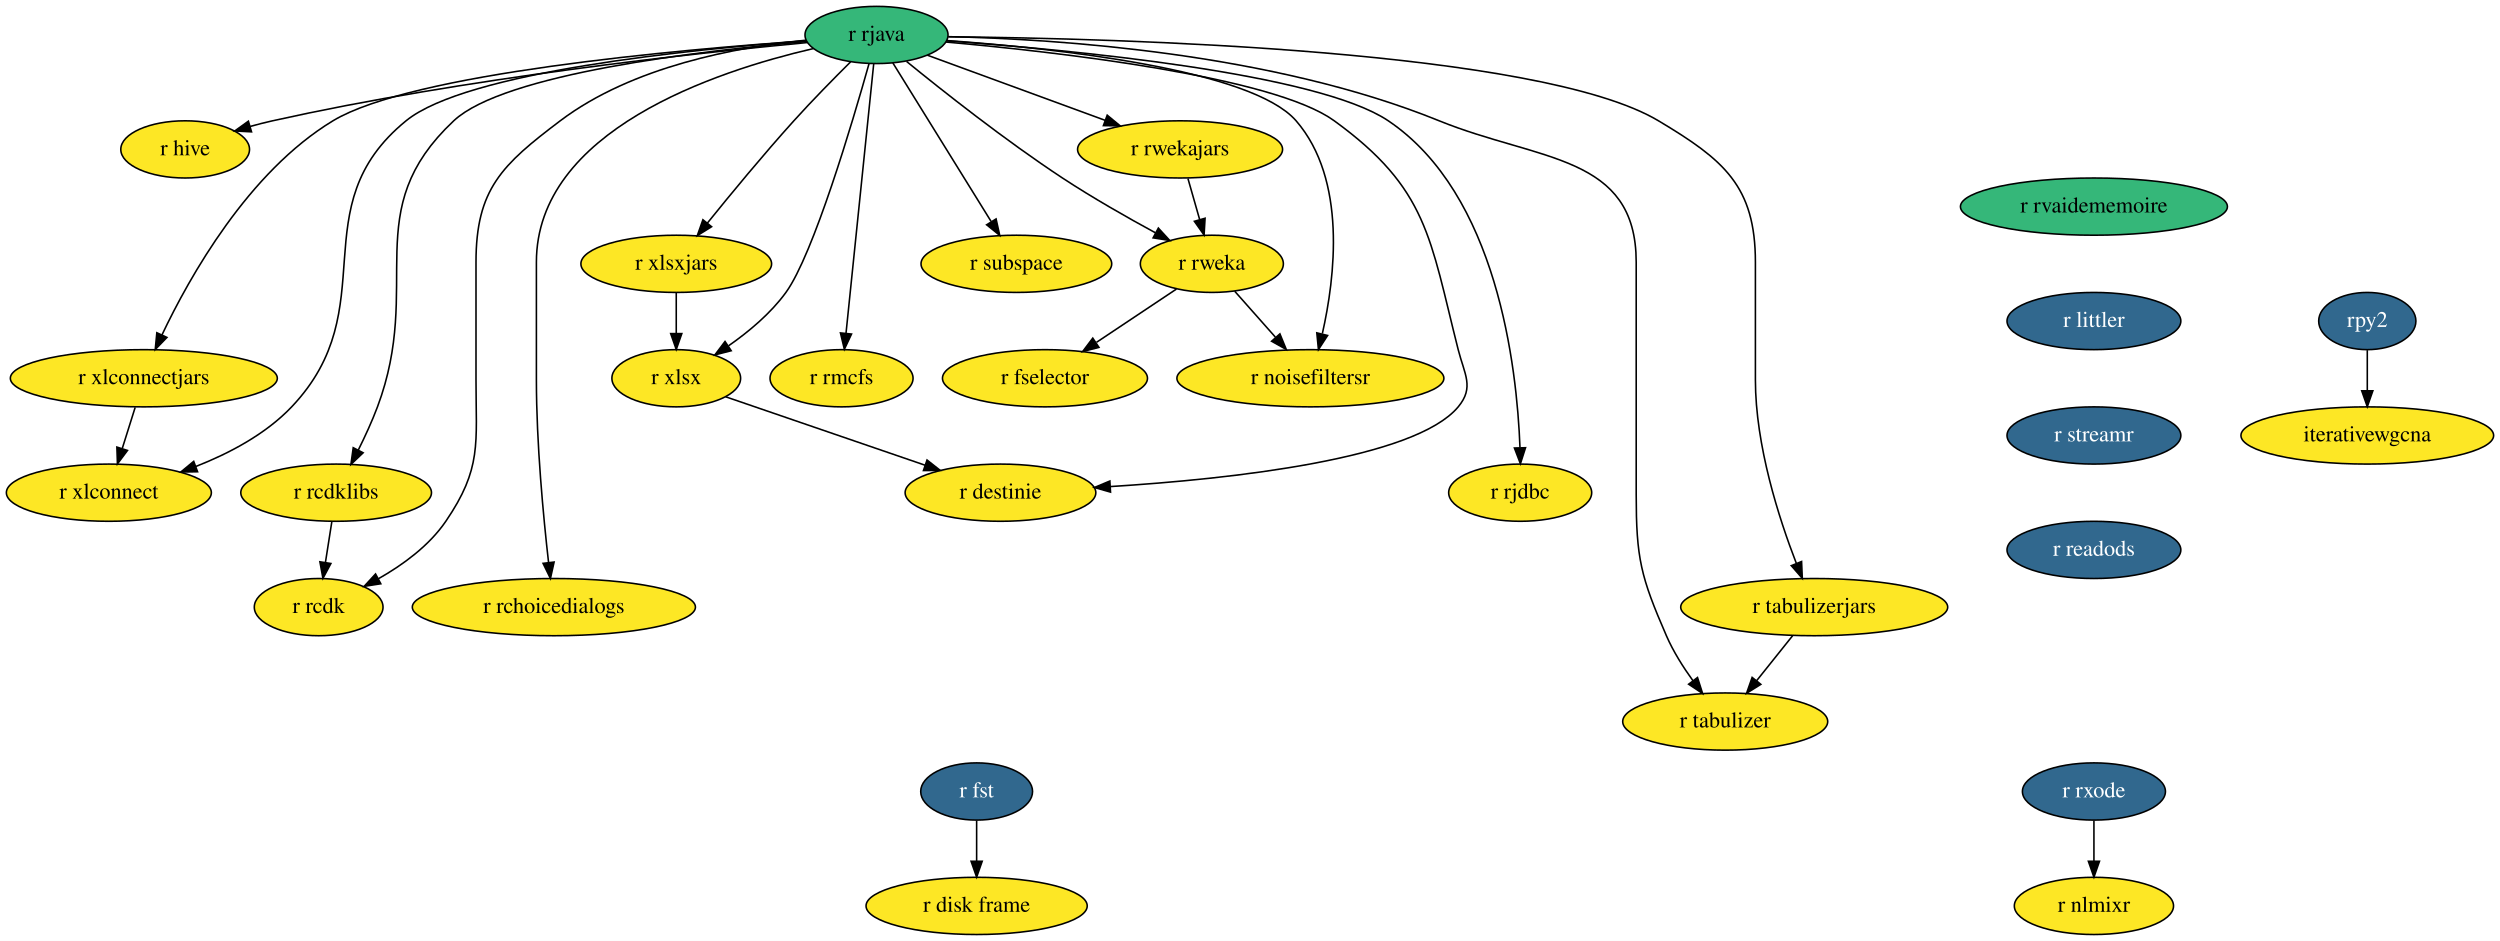
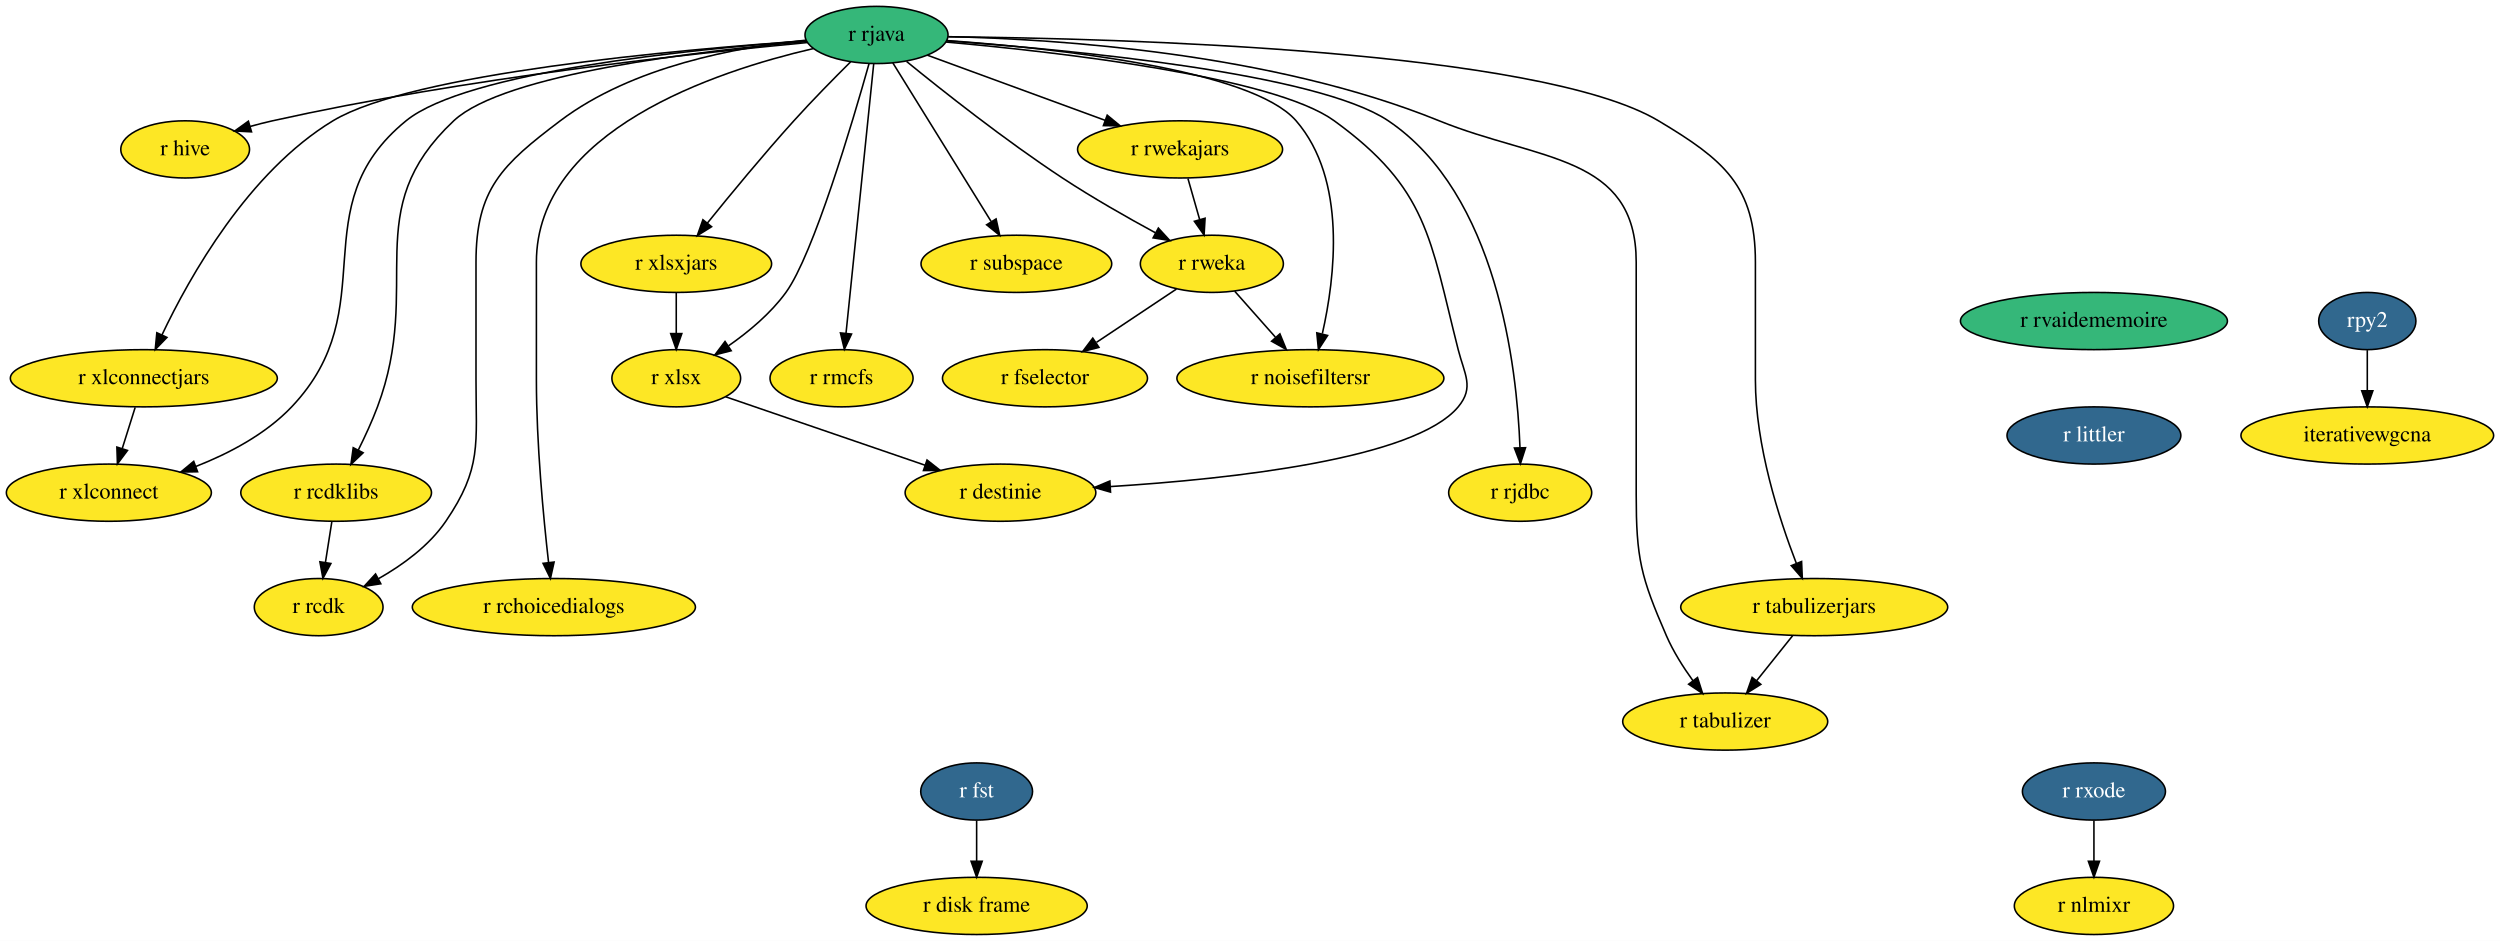
<svg xmlns="http://www.w3.org/2000/svg" xmlns:xlink="http://www.w3.org/1999/xlink" width="1573pt" height="592pt" viewBox="0.00 0.00 1573.00 592.00">
  <g id="graph0" class="graph" transform="scale(1 1) rotate(0) translate(4 588)">
    <polygon fill="white" stroke="transparent" points="-4,4 -4,-588 1569,-588 1569,4 -4,4" />
    <g id="node1" class="node">
      <g id="a_node1">
        <a xlink:href="https://github.com/conda-forge/r-fst-feedstock/pull/11" xlink:title="r fst">
          <ellipse fill="#31688e" stroke="black" cx="610.5" cy="-90" rx="35.19" ry="18" />
          <text text-anchor="middle" x="610.5" y="-86.3" font-family="Times,serif" font-size="14.00" fill="white">r fst</text>
        </a>
      </g>
    </g>
    <g id="node2" class="node">
      <g id="a_node2">
        <a xlink:href="https://github.com/conda-forge/r-disk.frame-feedstock" xlink:title="r disk frame">
          <ellipse fill="#fde725" stroke="black" cx="610.5" cy="-18" rx="69.59" ry="18" />
          <text text-anchor="middle" x="610.5" y="-14.3" font-family="Times,serif" font-size="14.00">r disk frame</text>
        </a>
      </g>
    </g>
    <g id="edge1" class="edge">
      <path fill="none" stroke="black" d="M610.5,-71.7C610.5,-63.98 610.5,-54.71 610.5,-46.11" />
      <polygon fill="black" stroke="black" points="614,-46.1 610.5,-36.1 607,-46.1 614,-46.1" />
    </g>
    <g id="node3" class="node">
      <g id="a_node3">
        <a xlink:href="https://github.com/conda-forge/r-hive-feedstock" xlink:title="r hive">
          <ellipse fill="#fde725" stroke="black" cx="112.5" cy="-494" rx="40.5" ry="18" />
          <text text-anchor="middle" x="112.5" y="-490.3" font-family="Times,serif" font-size="14.00">r hive</text>
        </a>
      </g>
    </g>
    <g id="node4" class="node">
      <g id="a_node4">
        <a xlink:href="https://github.com/conda-forge/r-rjava-feedstock" xlink:title="r rjava">
          <ellipse fill="#35b779" stroke="black" cx="547.5" cy="-566" rx="45" ry="18" />
          <text text-anchor="middle" x="547.5" y="-562.3" font-family="Times,serif" font-size="14.00">r rjava</text>
        </a>
      </g>
    </g>
    <g id="edge2" class="edge">
      <path fill="none" stroke="black" d="M504.07,-561.24C433.06,-554.58 287.94,-538.83 167.5,-512 162.87,-510.97 158.06,-509.73 153.3,-508.41" />
      <polygon fill="black" stroke="black" points="154.26,-505.04 143.68,-505.59 152.29,-511.76 154.26,-505.04" />
    </g>
    <g id="node5" class="node">
      <g id="a_node5">
        <a xlink:href="https://github.com/conda-forge/r-xlsx-feedstock" xlink:title="r xlsx">
          <ellipse fill="#fde725" stroke="black" cx="421.5" cy="-350" rx="40.5" ry="18" />
          <text text-anchor="middle" x="421.5" y="-346.3" font-family="Times,serif" font-size="14.00">r xlsx</text>
        </a>
      </g>
    </g>
    <g id="edge3" class="edge">
      <path fill="none" stroke="black" d="M542.78,-547.89C532.54,-511.5 507.79,-427.81 490.5,-404 480.91,-390.79 467.12,-379.29 454.39,-370.41" />
      <polygon fill="black" stroke="black" points="456.07,-367.32 445.8,-364.69 452.19,-373.15 456.07,-367.32" />
    </g>
    <g id="node6" class="node">
      <g id="a_node6">
        <a xlink:href="https://github.com/conda-forge/r-xlsxjars-feedstock" xlink:title="r xlsxjars">
          <ellipse fill="#fde725" stroke="black" cx="421.5" cy="-422" rx="60" ry="18" />
          <text text-anchor="middle" x="421.5" y="-418.3" font-family="Times,serif" font-size="14.00">r xlsxjars</text>
        </a>
      </g>
    </g>
    <g id="edge4" class="edge">
      <path fill="none" stroke="black" d="M531.22,-549.09C520.78,-538.74 507.08,-524.82 495.5,-512 476.34,-490.79 455.63,-465.68 441.01,-447.55" />
      <polygon fill="black" stroke="black" points="443.73,-445.35 434.74,-439.75 438.27,-449.74 443.73,-445.35" />
    </g>
    <g id="node7" class="node">
      <g id="a_node7">
        <a xlink:href="https://github.com/conda-forge/r-xlconnectjars-feedstock" xlink:title="r xlconnectjars">
          <ellipse fill="#fde725" stroke="black" cx="86.5" cy="-350" rx="84" ry="18" />
          <text text-anchor="middle" x="86.5" y="-346.3" font-family="Times,serif" font-size="14.00">r xlconnectjars</text>
        </a>
      </g>
    </g>
    <g id="edge5" class="edge">
      <path fill="none" stroke="black" d="M503.32,-562.32C422.55,-556.74 254.85,-541.85 205.5,-512 152.26,-479.8 115.29,-413.91 97.87,-377.19" />
      <polygon fill="black" stroke="black" points="101.04,-375.7 93.67,-368.09 94.68,-378.64 101.04,-375.7" />
    </g>
    <g id="node8" class="node">
      <g id="a_node8">
        <a xlink:href="https://github.com/conda-forge/r-xlconnect-feedstock" xlink:title="r xlconnect">
          <ellipse fill="#fde725" stroke="black" cx="64.5" cy="-278" rx="64.5" ry="18" />
          <text text-anchor="middle" x="64.5" y="-274.3" font-family="Times,serif" font-size="14.00">r xlconnect</text>
        </a>
      </g>
    </g>
    <g id="edge6" class="edge">
      <path fill="none" stroke="black" d="M503.41,-562.29C430.59,-556.98 289.44,-542.92 251.5,-512 184.71,-457.57 238.84,-394.47 179.5,-332 163.22,-314.86 140.33,-302.77 119.25,-294.51" />
      <polygon fill="black" stroke="black" points="120.31,-291.17 109.72,-290.98 117.88,-297.73 120.31,-291.17" />
    </g>
    <g id="node9" class="node">
      <g id="a_node9">
        <a xlink:href="https://github.com/conda-forge/r-rcdklibs-feedstock" xlink:title="r rcdklibs">
          <ellipse fill="#fde725" stroke="black" cx="207.5" cy="-278" rx="60" ry="18" />
          <text text-anchor="middle" x="207.5" y="-274.3" font-family="Times,serif" font-size="14.00">r rcdklibs</text>
        </a>
      </g>
    </g>
    <g id="edge7" class="edge">
      <path fill="none" stroke="black" d="M503.71,-561.81C436.69,-556.05 313.1,-541.64 281.5,-512 221.11,-455.36 262.54,-409.54 233.5,-332 230.1,-322.93 225.68,-313.34 221.44,-304.85" />
      <polygon fill="black" stroke="black" points="224.48,-303.11 216.8,-295.81 218.25,-306.31 224.48,-303.11" />
    </g>
    <g id="node10" class="node">
      <g id="a_node10">
        <a xlink:href="https://github.com/conda-forge/r-rcdk-feedstock" xlink:title="r rcdk">
          <ellipse fill="#fde725" stroke="black" cx="196.5" cy="-206" rx="40.5" ry="18" />
          <text text-anchor="middle" x="196.5" y="-202.3" font-family="Times,serif" font-size="14.00">r rcdk</text>
        </a>
      </g>
    </g>
    <g id="edge8" class="edge">
      <path fill="none" stroke="black" d="M502.98,-562.7C459.64,-558.41 393.86,-546.27 348.5,-512 311.77,-484.25 295.5,-469.04 295.5,-423 295.5,-423 295.5,-423 295.5,-349 295.5,-308.55 299.27,-293.43 276.5,-260 265.99,-244.58 249.36,-232.5 233.98,-223.8" />
      <polygon fill="black" stroke="black" points="235.6,-220.69 225.13,-219.07 232.3,-226.87 235.6,-220.69" />
    </g>
    <g id="node11" class="node">
      <g id="a_node11">
        <a xlink:href="https://github.com/conda-forge/r-rchoicedialogs-feedstock" xlink:title="r rchoicedialogs">
          <ellipse fill="#fde725" stroke="black" cx="344.5" cy="-206" rx="89.08" ry="18" />
          <text text-anchor="middle" x="344.5" y="-202.3" font-family="Times,serif" font-size="14.00">r rchoicedialogs</text>
        </a>
      </g>
    </g>
    <g id="edge9" class="edge">
      <path fill="none" stroke="black" d="M507.75,-557.44C445.86,-543.11 333.5,-505.71 333.5,-423 333.5,-423 333.5,-423 333.5,-349 333.5,-308.88 337.92,-262.57 341.16,-234.03" />
      <polygon fill="black" stroke="black" points="344.64,-234.36 342.33,-224.02 337.69,-233.54 344.64,-234.36" />
    </g>
    <g id="node12" class="node">
      <g id="a_node12">
        <a xlink:href="https://github.com/conda-forge/r-rwekajars-feedstock" xlink:title="r rwekajars">
          <ellipse fill="#fde725" stroke="black" cx="738.5" cy="-494" rx="64.5" ry="18" />
          <text text-anchor="middle" x="738.5" y="-490.3" font-family="Times,serif" font-size="14.00">r rwekajars</text>
        </a>
      </g>
    </g>
    <g id="edge10" class="edge">
      <path fill="none" stroke="black" d="M579.47,-553.28C610.05,-542.08 656.53,-525.04 691.35,-512.28" />
      <polygon fill="black" stroke="black" points="692.66,-515.53 700.84,-508.8 690.25,-508.96 692.66,-515.53" />
    </g>
    <g id="node13" class="node">
      <g id="a_node13">
        <a xlink:href="https://github.com/conda-forge/r-rweka-feedstock" xlink:title="r rweka">
          <ellipse fill="#fde725" stroke="black" cx="758.5" cy="-422" rx="45" ry="18" />
          <text text-anchor="middle" x="758.5" y="-418.3" font-family="Times,serif" font-size="14.00">r rweka</text>
        </a>
      </g>
    </g>
    <g id="edge11" class="edge">
      <path fill="none" stroke="black" d="M566.37,-549.36C589.02,-530.9 628.47,-499.7 664.5,-476 683.29,-463.64 705.14,-451.21 723.03,-441.5" />
      <polygon fill="black" stroke="black" points="724.84,-444.5 732,-436.69 721.53,-438.34 724.84,-444.5" />
    </g>
    <g id="node14" class="node">
      <g id="a_node14">
        <a xlink:href="https://github.com/conda-forge/r-subspace-feedstock" xlink:title="r subspace">
          <ellipse fill="#fde725" stroke="black" cx="635.5" cy="-422" rx="60" ry="18" />
          <text text-anchor="middle" x="635.5" y="-418.3" font-family="Times,serif" font-size="14.00">r subspace</text>
        </a>
      </g>
    </g>
    <g id="edge12" class="edge">
      <path fill="none" stroke="black" d="M557.77,-548.43C572.99,-523.88 601.66,-477.6 619.61,-448.65" />
      <polygon fill="black" stroke="black" points="622.73,-450.25 625.03,-439.9 616.78,-446.56 622.73,-450.25" />
    </g>
    <g id="node15" class="node">
      <g id="a_node15">
        <a xlink:href="https://github.com/conda-forge/r-rmcfs-feedstock" xlink:title="r rmcfs">
          <ellipse fill="#fde725" stroke="black" cx="525.5" cy="-350" rx="45" ry="18" />
          <text text-anchor="middle" x="525.5" y="-346.3" font-family="Times,serif" font-size="14.00">r rmcfs</text>
        </a>
      </g>
    </g>
    <g id="edge13" class="edge">
      <path fill="none" stroke="black" d="M545.74,-547.85C541.93,-510.83 532.92,-423.18 528.32,-378.39" />
      <polygon fill="black" stroke="black" points="531.78,-377.82 527.27,-368.23 524.81,-378.54 531.78,-377.82" />
    </g>
    <g id="node16" class="node">
      <g id="a_node16">
        <a xlink:href="https://github.com/conda-forge/r-rjdbc-feedstock" xlink:title="r rjdbc">
          <ellipse fill="#fde725" stroke="black" cx="952.5" cy="-278" rx="45" ry="18" />
          <text text-anchor="middle" x="952.5" y="-274.3" font-family="Times,serif" font-size="14.00">r rjdbc</text>
        </a>
      </g>
    </g>
    <g id="edge14" class="edge">
      <path fill="none" stroke="black" d="M591.77,-562.24C669.11,-556.7 824.86,-542.06 869.5,-512 938.02,-465.85 950.43,-357.48 952.37,-306.47" />
      <polygon fill="black" stroke="black" points="955.87,-306.3 952.64,-296.21 948.87,-306.11 955.87,-306.3" />
    </g>
    <g id="node17" class="node">
      <g id="a_node17">
        <a xlink:href="https://github.com/conda-forge/r-tabulizer-feedstock" xlink:title="r tabulizer">
          <ellipse fill="#fde725" stroke="black" cx="1081.5" cy="-134" rx="64.5" ry="18" />
          <text text-anchor="middle" x="1081.5" y="-130.3" font-family="Times,serif" font-size="14.00">r tabulizer</text>
        </a>
      </g>
    </g>
    <g id="edge15" class="edge">
      <path fill="none" stroke="black" d="M592.58,-564.94C661.62,-563.4 796.56,-554.59 901.5,-512 964.36,-486.49 1025.5,-490.84 1025.5,-423 1025.5,-423 1025.5,-423 1025.5,-277 1025.5,-236.55 1028.38,-225.1 1044.5,-188 1048.79,-178.12 1055.07,-168.2 1061.24,-159.65" />
      <polygon fill="black" stroke="black" points="1064.07,-161.71 1067.29,-151.62 1058.48,-157.5 1064.07,-161.71" />
    </g>
    <g id="node18" class="node">
      <g id="a_node18">
        <a xlink:href="https://github.com/conda-forge/r-tabulizerjars-feedstock" xlink:title="r tabulizerjars">
          <ellipse fill="#fde725" stroke="black" cx="1137.5" cy="-206" rx="84" ry="18" />
          <text text-anchor="middle" x="1137.5" y="-202.3" font-family="Times,serif" font-size="14.00">r tabulizerjars</text>
        </a>
      </g>
    </g>
    <g id="edge16" class="edge">
      <path fill="none" stroke="black" d="M592.8,-564.87C699.79,-563.83 964.74,-556.67 1039.5,-512 1080.67,-487.4 1100.5,-470.95 1100.5,-423 1100.5,-423 1100.5,-423 1100.5,-349 1100.5,-307.71 1115.33,-261.77 1126.22,-233.63" />
      <polygon fill="black" stroke="black" points="1129.56,-234.7 1130.01,-224.11 1123.06,-232.11 1129.56,-234.7" />
    </g>
    <g id="node19" class="node">
      <g id="a_node19">
        <a xlink:href="https://github.com/conda-forge/r-destinie-feedstock" xlink:title="r destinie">
          <ellipse fill="#fde725" stroke="black" cx="625.5" cy="-278" rx="60" ry="18" />
          <text text-anchor="middle" x="625.5" y="-274.3" font-family="Times,serif" font-size="14.00">r destinie</text>
        </a>
      </g>
    </g>
    <g id="edge17" class="edge">
      <path fill="none" stroke="black" d="M591.17,-561.56C661.82,-555.26 797.14,-539.86 835.5,-512 894.39,-469.23 895.62,-438.56 913.5,-368 917.43,-352.49 923.74,-344.29 913.5,-332 886.18,-299.19 770.74,-286.62 694.57,-281.85" />
      <polygon fill="black" stroke="black" points="694.74,-278.36 684.55,-281.26 694.33,-285.35 694.74,-278.36" />
    </g>
    <g id="node20" class="node">
      <g id="a_node20">
        <a xlink:href="https://github.com/conda-forge/r-noisefiltersr-feedstock" xlink:title="r noisefiltersr">
          <ellipse fill="#fde725" stroke="black" cx="820.5" cy="-350" rx="84" ry="18" />
          <text text-anchor="middle" x="820.5" y="-346.3" font-family="Times,serif" font-size="14.00">r noisefiltersr</text>
        </a>
      </g>
    </g>
    <g id="edge18" class="edge">
      <path fill="none" stroke="black" d="M591.72,-562.49C659.27,-557.66 783.33,-544.5 811.5,-512 843.57,-475 836.02,-413.41 828.02,-378.09" />
      <polygon fill="black" stroke="black" points="831.33,-376.92 825.56,-368.04 824.53,-378.58 831.33,-376.92" />
    </g>
    <g id="edge19" class="edge">
      <path fill="none" stroke="black" d="M452.48,-338.37C485.88,-326.91 539.44,-308.53 578.12,-295.26" />
      <polygon fill="black" stroke="black" points="579.29,-298.56 587.62,-292 577.02,-291.93 579.29,-298.56" />
    </g>
    <g id="edge20" class="edge">
      <path fill="none" stroke="black" d="M421.5,-403.7C421.5,-395.98 421.5,-386.71 421.5,-378.11" />
      <polygon fill="black" stroke="black" points="425,-378.1 421.5,-368.1 418,-378.1 425,-378.1" />
    </g>
    <g id="edge21" class="edge">
      <path fill="none" stroke="black" d="M81.06,-331.7C78.61,-323.9 75.66,-314.51 72.93,-305.83" />
      <polygon fill="black" stroke="black" points="76.21,-304.59 69.88,-296.1 69.54,-306.69 76.21,-304.59" />
    </g>
    <g id="edge22" class="edge">
      <path fill="none" stroke="black" d="M204.78,-259.7C203.57,-251.98 202.11,-242.71 200.76,-234.11" />
      <polygon fill="black" stroke="black" points="204.2,-233.44 199.19,-224.1 197.28,-234.53 204.2,-233.44" />
    </g>
    <g id="edge23" class="edge">
      <path fill="none" stroke="black" d="M743.44,-475.7C745.67,-467.9 748.35,-458.51 750.83,-449.83" />
      <polygon fill="black" stroke="black" points="754.23,-450.68 753.61,-440.1 747.5,-448.76 754.23,-450.68" />
    </g>
    <g id="edge24" class="edge">
      <path fill="none" stroke="black" d="M772.88,-404.76C780.48,-396.18 789.98,-385.46 798.48,-375.86" />
      <polygon fill="black" stroke="black" points="801.32,-377.93 805.33,-368.12 796.08,-373.29 801.32,-377.93" />
    </g>
    <g id="node21" class="node">
      <g id="a_node21">
        <a xlink:href="https://github.com/conda-forge/r-fselector-feedstock" xlink:title="r fselector">
          <ellipse fill="#fde725" stroke="black" cx="653.5" cy="-350" rx="64.5" ry="18" />
          <text text-anchor="middle" x="653.5" y="-346.3" font-family="Times,serif" font-size="14.00">r fselector</text>
        </a>
      </g>
    </g>
    <g id="edge25" class="edge">
      <path fill="none" stroke="black" d="M736.23,-406.15C721.6,-396.4 702.23,-383.48 685.9,-372.6" />
      <polygon fill="black" stroke="black" points="687.46,-369.43 677.19,-366.8 683.57,-375.26 687.46,-369.43" />
    </g>
    <g id="edge26" class="edge">
      <path fill="none" stroke="black" d="M1123.94,-188.05C1117.13,-179.54 1108.75,-169.07 1101.25,-159.68" />
      <polygon fill="black" stroke="black" points="1103.91,-157.41 1094.93,-151.79 1098.45,-161.78 1103.91,-157.41" />
    </g>
    <g id="node22" class="node">
      <g id="a_node22">
        <a xlink:href="https://github.com/conda-forge/rpy2-feedstock/pull/55" xlink:title="rpy2">
          <ellipse fill="#31688e" stroke="black" cx="1485.5" cy="-386" rx="30.59" ry="18" />
          <text text-anchor="middle" x="1485.5" y="-382.3" font-family="Times,serif" font-size="14.00" fill="white">rpy2</text>
        </a>
      </g>
    </g>
    <g id="node23" class="node">
      <g id="a_node23">
        <a xlink:href="https://github.com/conda-forge/iterativewgcna-feedstock" xlink:title="iterativewgcna">
          <ellipse fill="#fde725" stroke="black" cx="1485.5" cy="-314" rx="79.5" ry="18" />
          <text text-anchor="middle" x="1485.5" y="-310.3" font-family="Times,serif" font-size="14.00">iterativewgcna</text>
        </a>
      </g>
    </g>
    <g id="edge27" class="edge">
      <path fill="none" stroke="black" d="M1485.5,-367.7C1485.5,-359.98 1485.5,-350.71 1485.5,-342.11" />
      <polygon fill="black" stroke="black" points="1489,-342.1 1485.5,-332.1 1482,-342.1 1489,-342.1" />
    </g>
    <g id="node24" class="node">
      <g id="a_node24">
        <a xlink:href="https://github.com/conda-forge/r-rvaidememoire-feedstock" xlink:title="r rvaidememoire">
-           <ellipse fill="#35b779" stroke="black" cx="1313.5" cy="-458" rx="84" ry="18" />
-           <text text-anchor="middle" x="1313.5" y="-454.3" font-family="Times,serif" font-size="14.00">r rvaidememoire</text>
+           <ellipse fill="#35b779" stroke="black" cx="1313.5" cy="-386" rx="84" ry="18" />
+           <text text-anchor="middle" x="1313.5" y="-382.3" font-family="Times,serif" font-size="14.00">r rvaidememoire</text>
        </a>
      </g>
    </g>
    <g id="node25" class="node">
      <g id="a_node25">
        <a xlink:href="https://github.com/conda-forge/r-littler-feedstock/pull/2" xlink:title="r littler">
-           <ellipse fill="#31688e" stroke="black" cx="1313.5" cy="-386" rx="54.69" ry="18" />
-           <text text-anchor="middle" x="1313.5" y="-382.3" font-family="Times,serif" font-size="14.00" fill="white">r littler</text>
+           <ellipse fill="#31688e" stroke="black" cx="1313.5" cy="-314" rx="54.69" ry="18" />
+           <text text-anchor="middle" x="1313.5" y="-310.3" font-family="Times,serif" font-size="14.00" fill="white">r littler</text>
        </a>
      </g>
    </g>
    <g id="node26" class="node">
      <g id="a_node26">
-         <a xlink:href="https://github.com/conda-forge/r-streamr-feedstock/pull/1" xlink:title="r streamr">
-           <ellipse fill="#31688e" stroke="black" cx="1313.5" cy="-314" rx="54.69" ry="18" />
-           <text text-anchor="middle" x="1313.5" y="-310.3" font-family="Times,serif" font-size="14.00" fill="white">r streamr</text>
-         </a>
-       </g>
-     </g>
-     <g id="node29" class="node">
-       <g id="a_node29">
-         <a xlink:href="https://github.com/conda-forge/r-readods-feedstock/pull/1" xlink:title="r readods">
-           <ellipse fill="#31688e" stroke="black" cx="1313.5" cy="-242" rx="54.69" ry="18" />
-           <text text-anchor="middle" x="1313.5" y="-238.3" font-family="Times,serif" font-size="14.00" fill="white">r readods</text>
-         </a>
-       </g>
-     </g>
-     <g id="node27" class="node">
-       <g id="a_node27">
        <a xlink:href="https://github.com/conda-forge/r-rxode-feedstock/pull/3" xlink:title="r rxode">
          <ellipse fill="#31688e" stroke="black" cx="1313.5" cy="-90" rx="45" ry="18" />
          <text text-anchor="middle" x="1313.5" y="-86.3" font-family="Times,serif" font-size="14.00" fill="white">r rxode</text>
        </a>
      </g>
    </g>
-     <g id="node28" class="node">
-       <g id="a_node28">
+     <g id="node27" class="node">
+       <g id="a_node27">
        <a xlink:href="https://github.com/conda-forge/r-nlmixr-feedstock" xlink:title="r nlmixr">
          <ellipse fill="#fde725" stroke="black" cx="1313.5" cy="-18" rx="50.09" ry="18" />
          <text text-anchor="middle" x="1313.5" y="-14.3" font-family="Times,serif" font-size="14.00">r nlmixr</text>
        </a>
      </g>
    </g>
-     <g id="edge30" class="edge">
+     <g id="edge29" class="edge">
      <path fill="none" stroke="black" d="M1313.5,-71.7C1313.5,-63.98 1313.5,-54.71 1313.5,-46.11" />
      <polygon fill="black" stroke="black" points="1317,-46.1 1313.5,-36.1 1310,-46.1 1317,-46.1" />
    </g>
  </g>
</svg>
